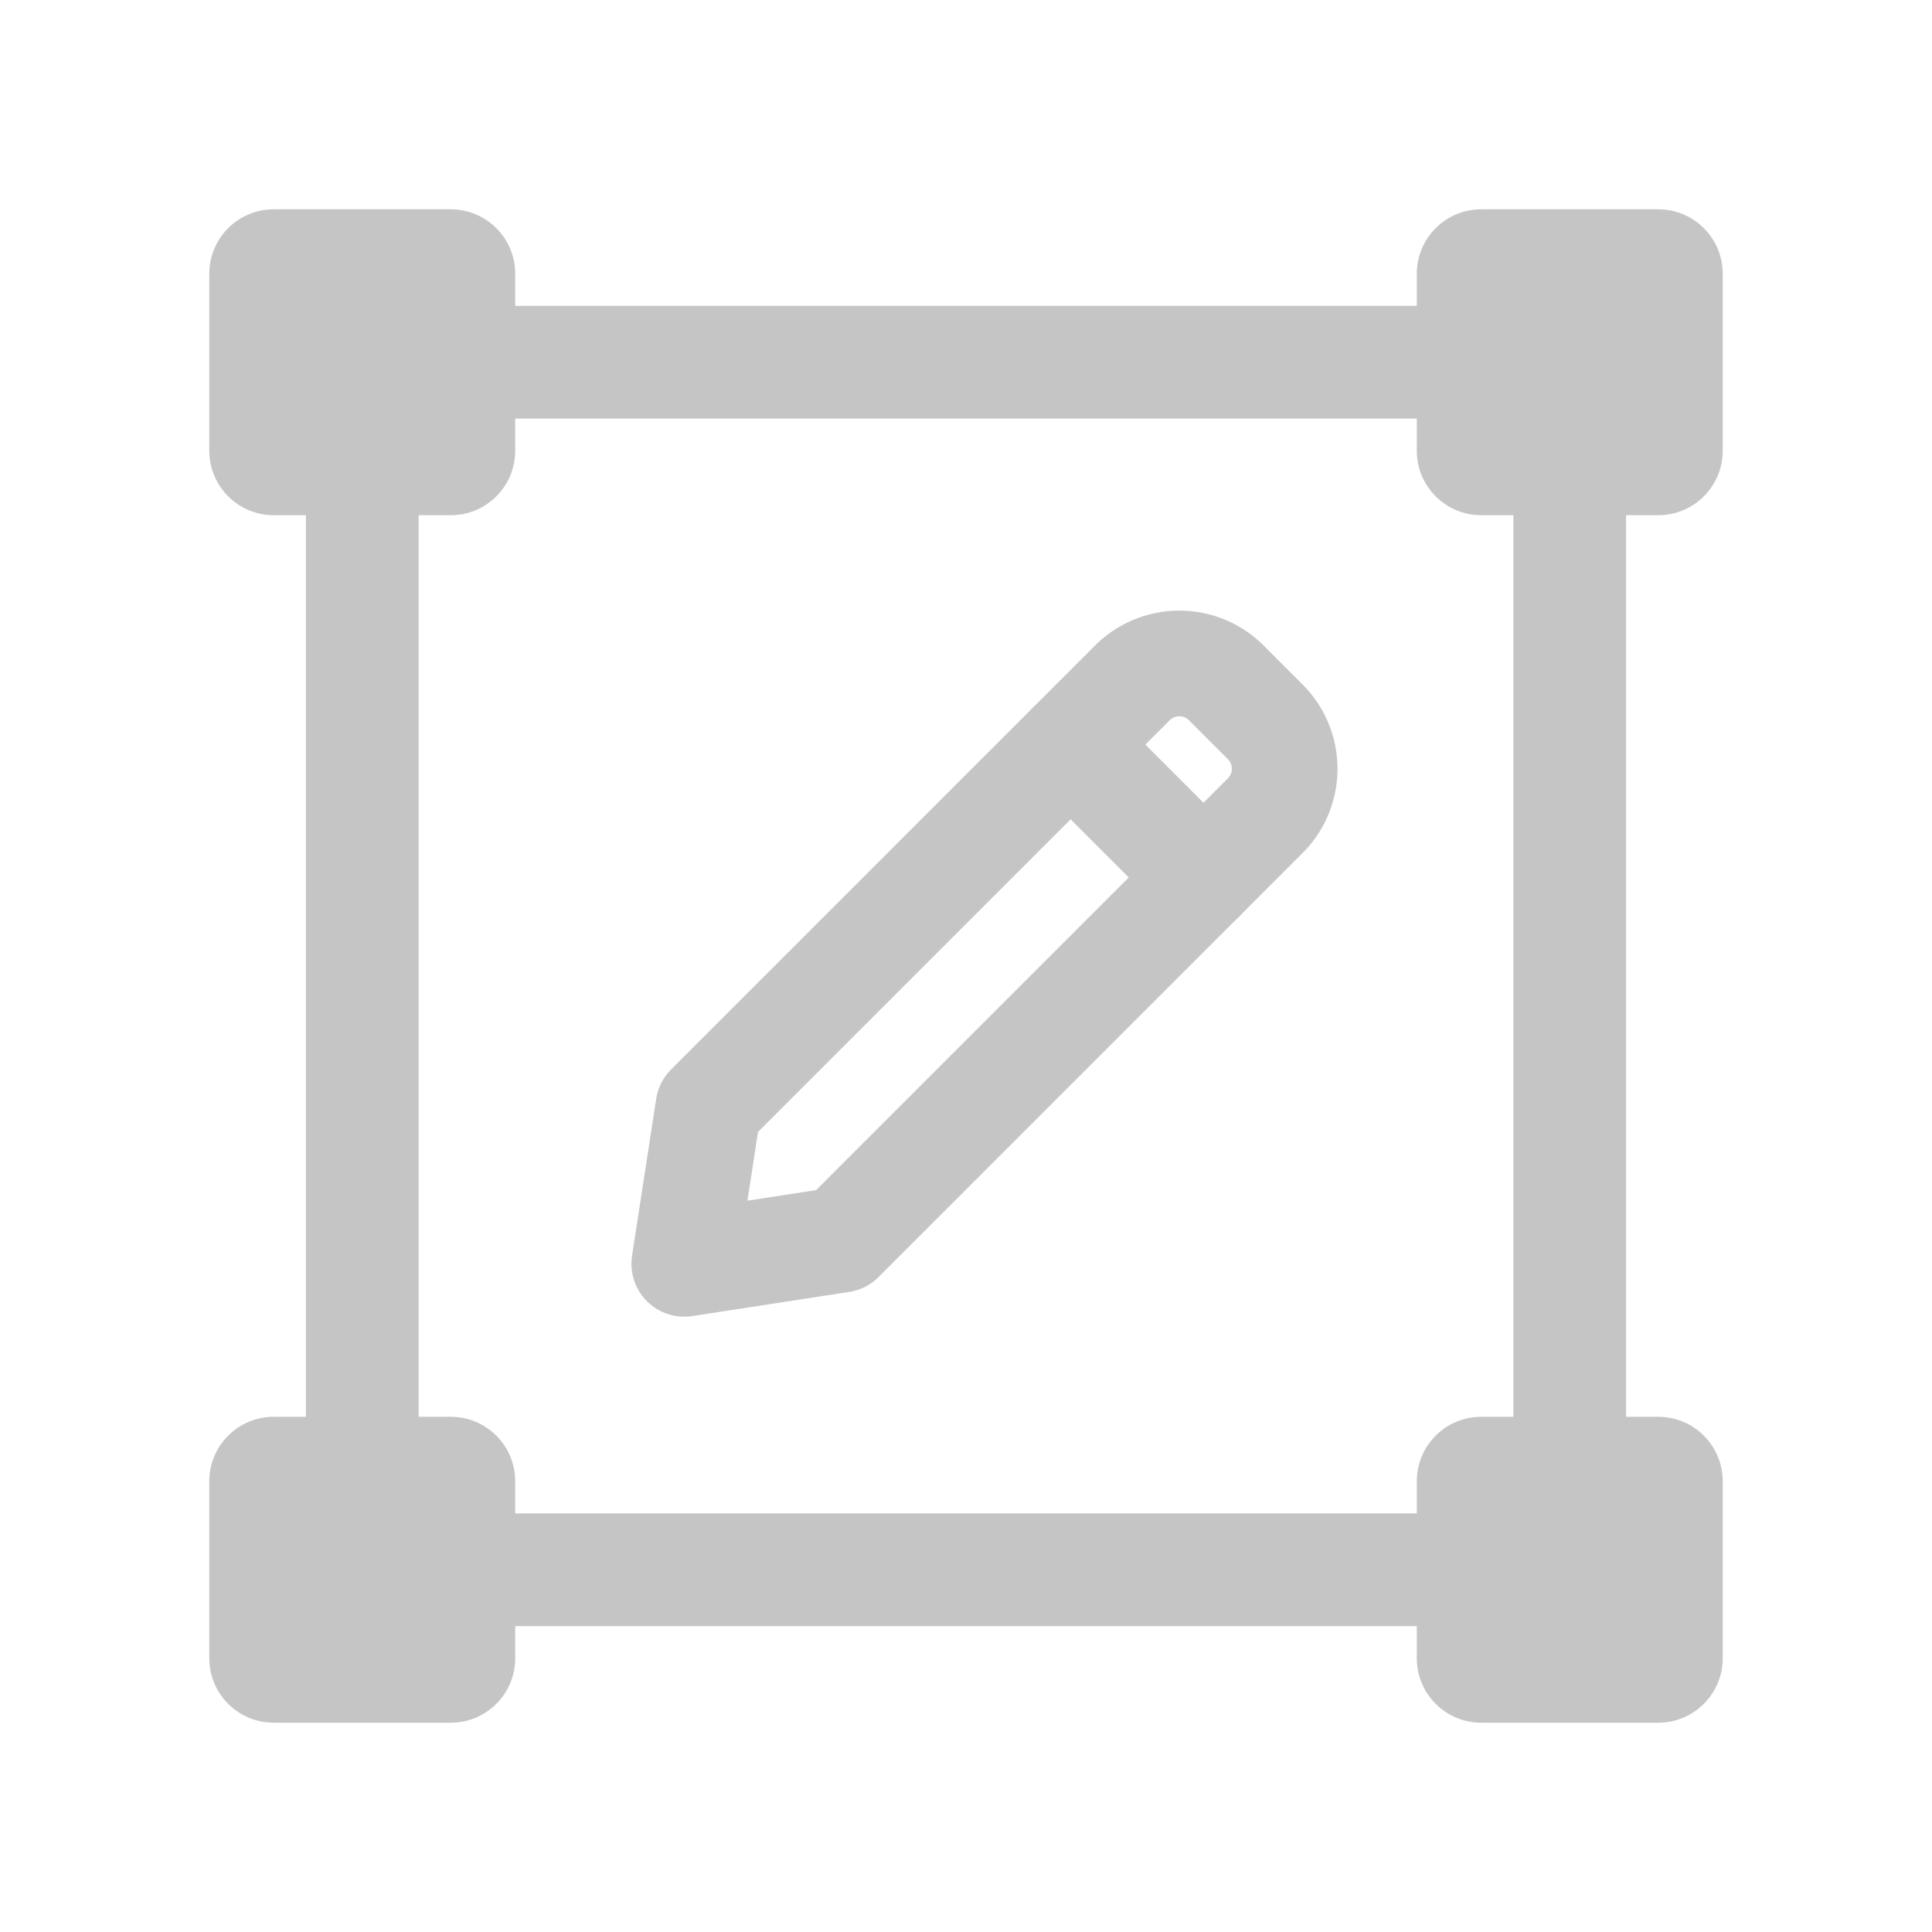
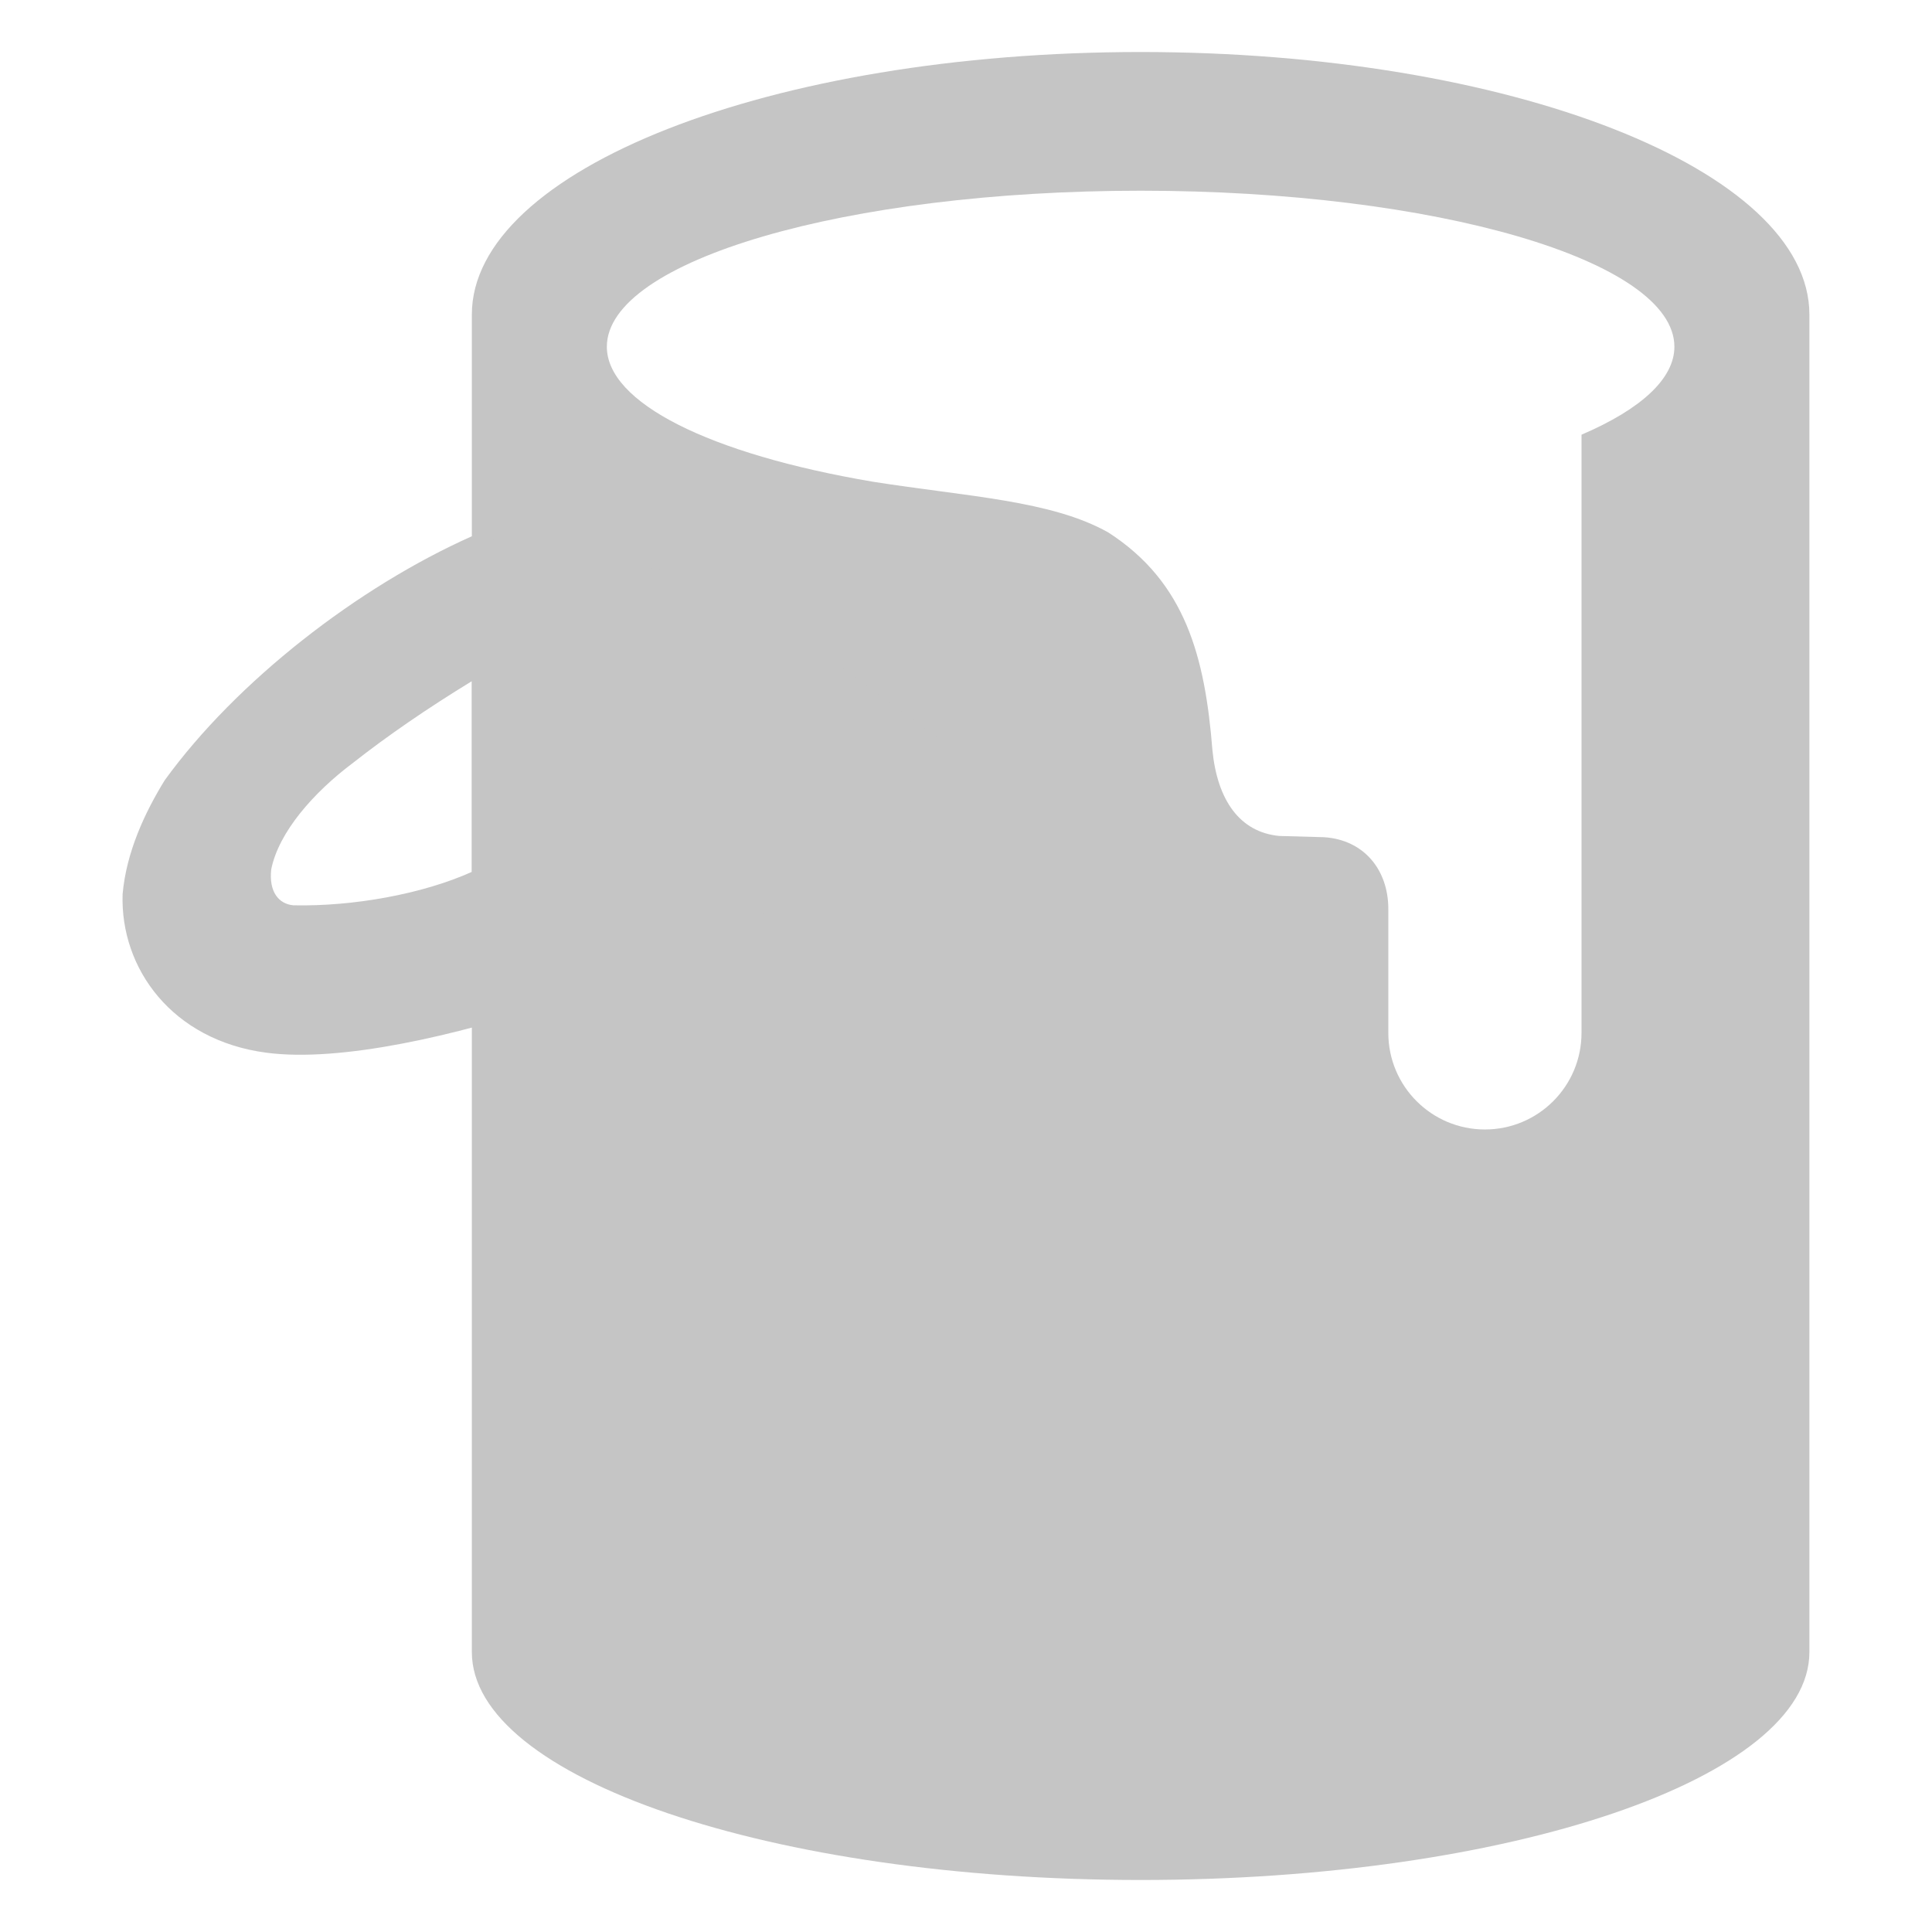
- <svg xmlns="http://www.w3.org/2000/svg" width="24" height="24" viewBox="0 0 24 24" fill="none" stroke="#C5C5C5" stroke-linejoin="round" stroke-linecap="round">
-   <rect x="4.5" y="4.5" width="15" height="15" stroke-width="1.4" />
-   <g fill="#C5C5C5" stroke="none">
-     <rect x="2.6" y="2.6" width="3.8" height="3.8" rx="0.8" />
-     <rect x="17.6" y="2.6" width="3.8" height="3.8" rx="0.8" />
-     <rect x="2.6" y="17.6" width="3.8" height="3.8" rx="0.8" />
-     <rect x="17.6" y="17.6" width="3.8" height="3.8" rx="0.8" />
-   </g>
-   <g transform="translate(6.1 6.1) scale(0.75)" stroke-width="1.75">
-     <path d="M3.2 12.8l.4-2.6 7-7a1.1 1.1 0 0 1 1.6 0l.6.6a1.1 1.1 0 0 1 0 1.6l-7 7z" />
-     <path d="M9.6 4.2l2.2 2.2" />
-   </g>
+ <svg xmlns="http://www.w3.org/2000/svg" width="24" height="24" viewBox="207.5 205 780 780" fill="#C5C5C5" fill-rule="evenodd">
+   <path d="M398 332A270 106 0 0 1 938 332L938 872A270 92 0 0 1 398 872ZM452.5 345A215.5 63 0 0 1 883.5 345A215.5 63 0 0 1 846 380.5L846 622A39 39 0 0 1 768 622L768 572C768 556 758 544 742 543L724 542.5C708 541 699 528 697 508C694 470 686 440 655 420C632 407 598 405.5 560 399.5A215.5 63 0 0 1 452.5 345Z" />
+   <path d="M398 421.5C352 442 303 480 274 520C266 533 258.5 549 257 566C256 596 277 625 315 630C345 634 392 623 431 610C480 592 530 569 573 544L582.7 547.4L590 506L500 440ZM398 480C380 491 364 502 350 513C334 525 320 541 317 556C316 565 320 570 326 570.5C350 571 378 566 398 557Z" />
</svg>
